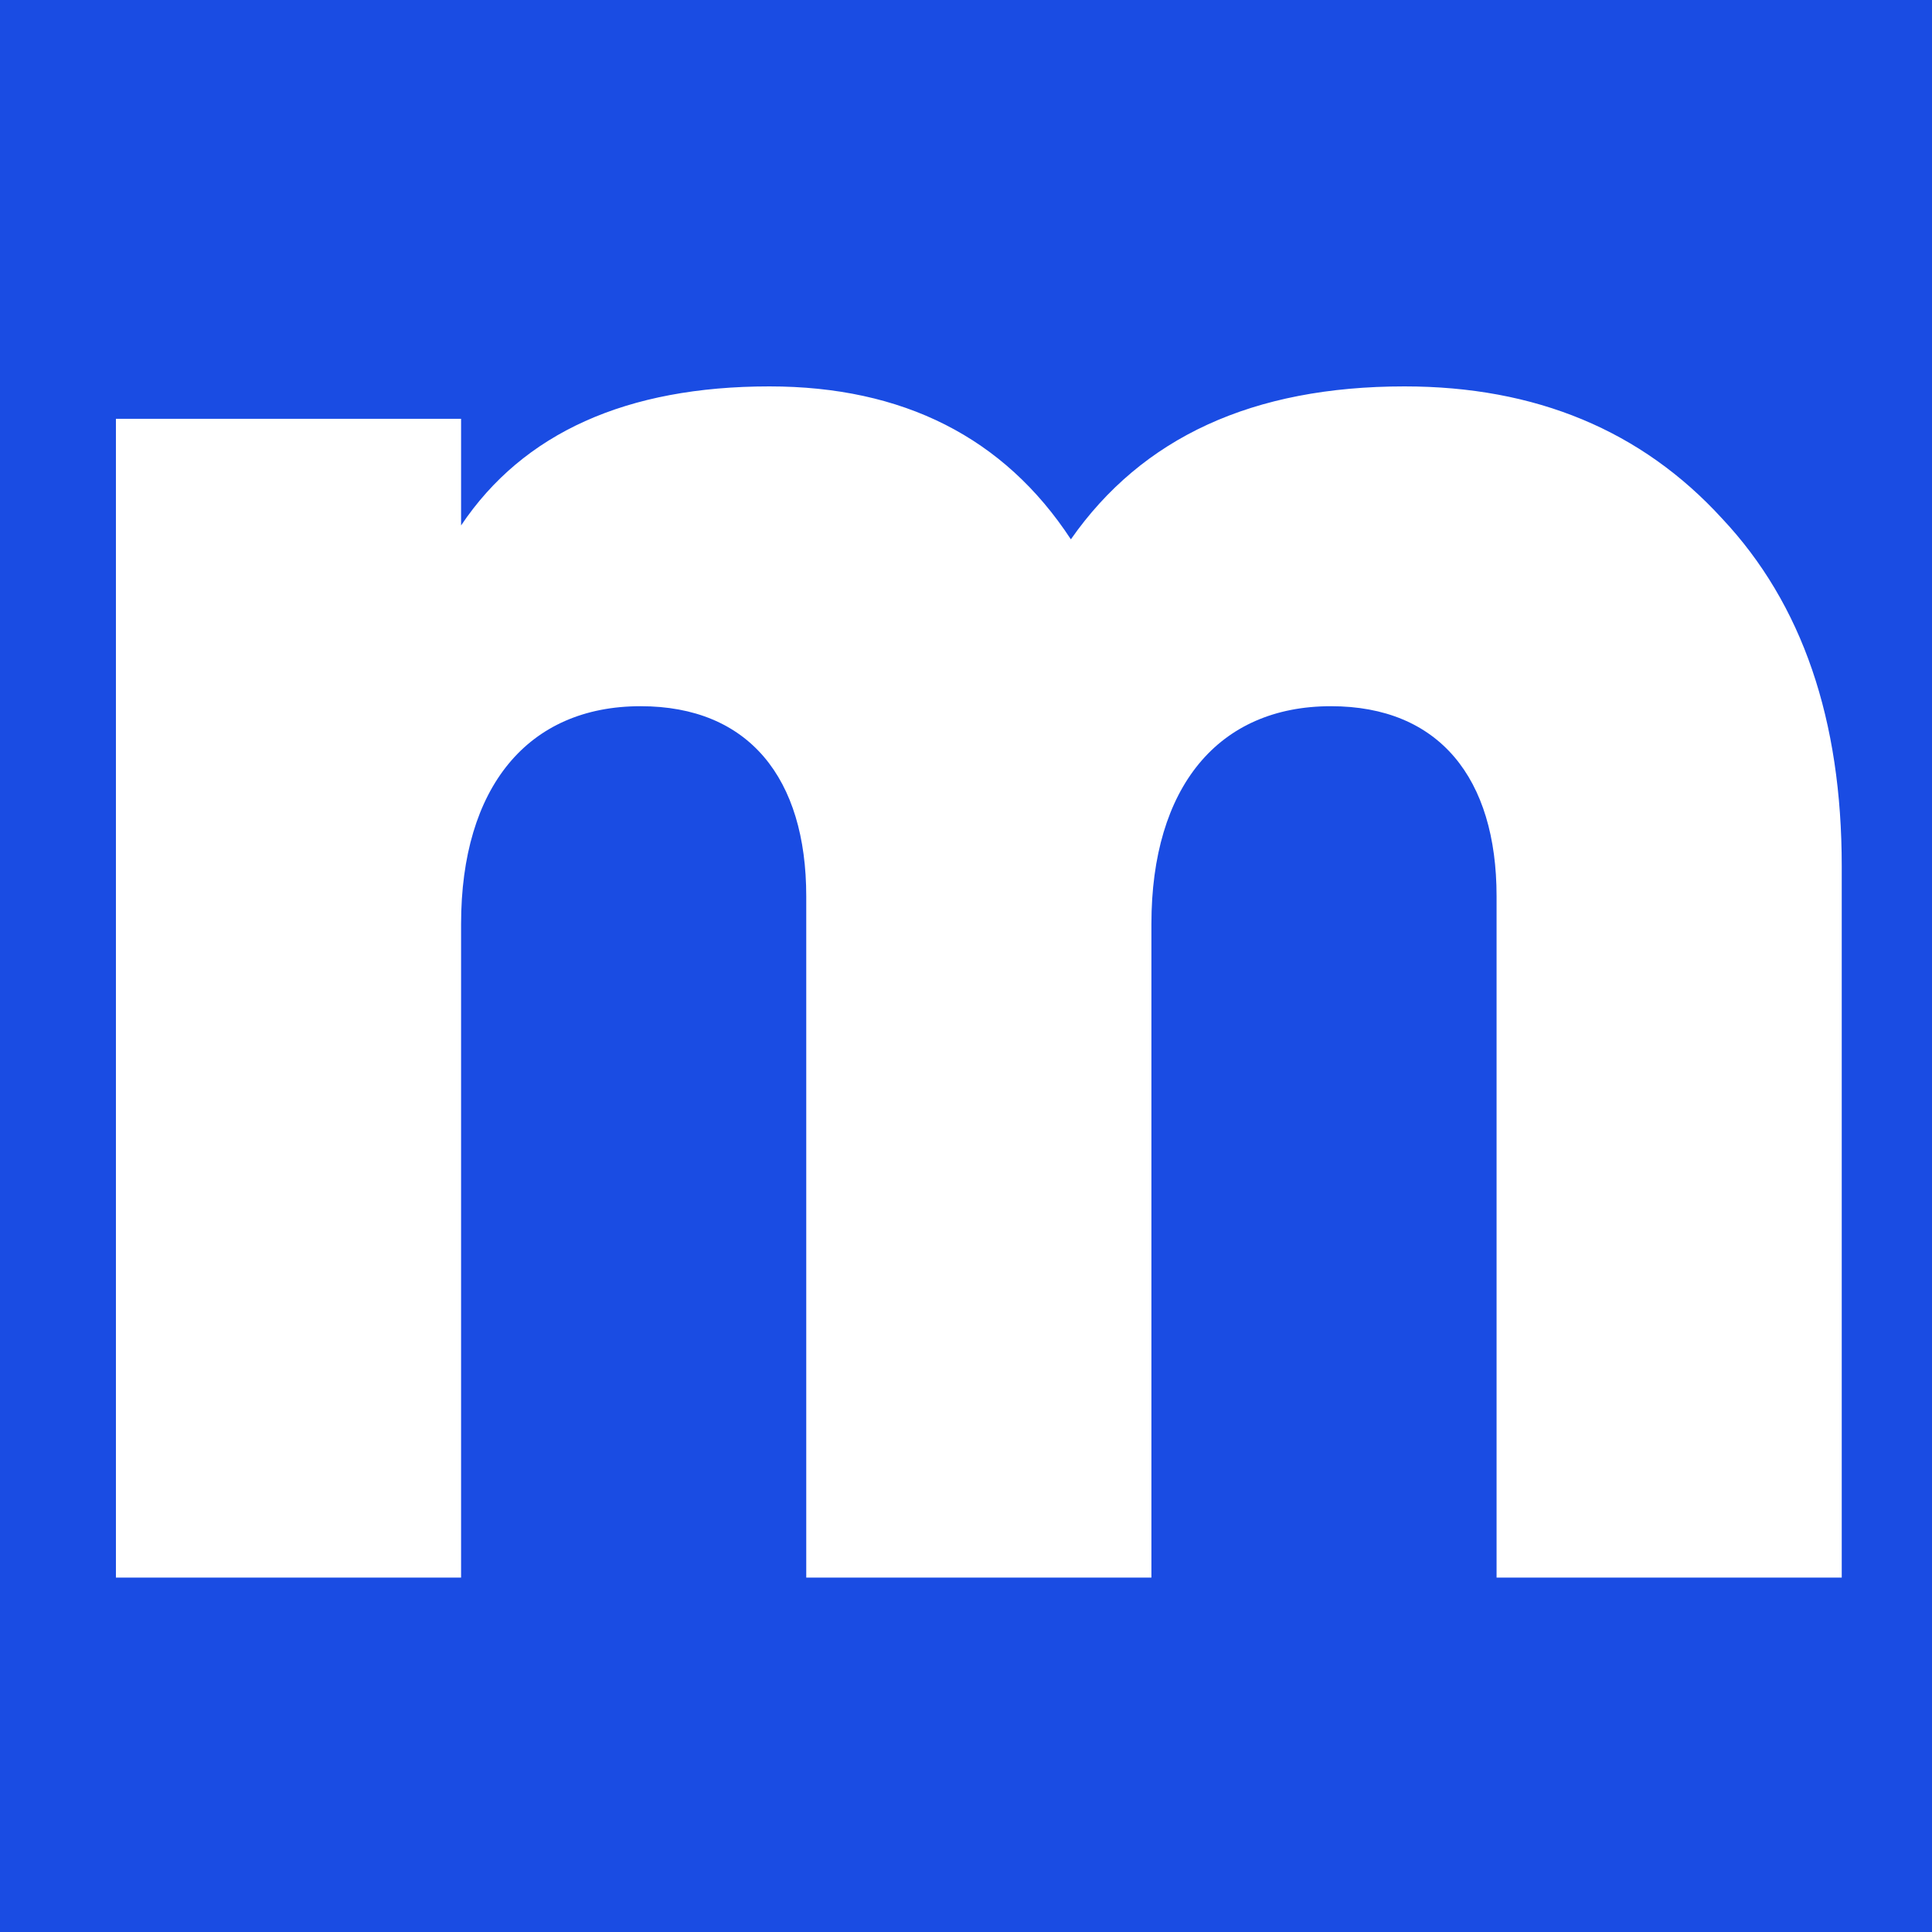
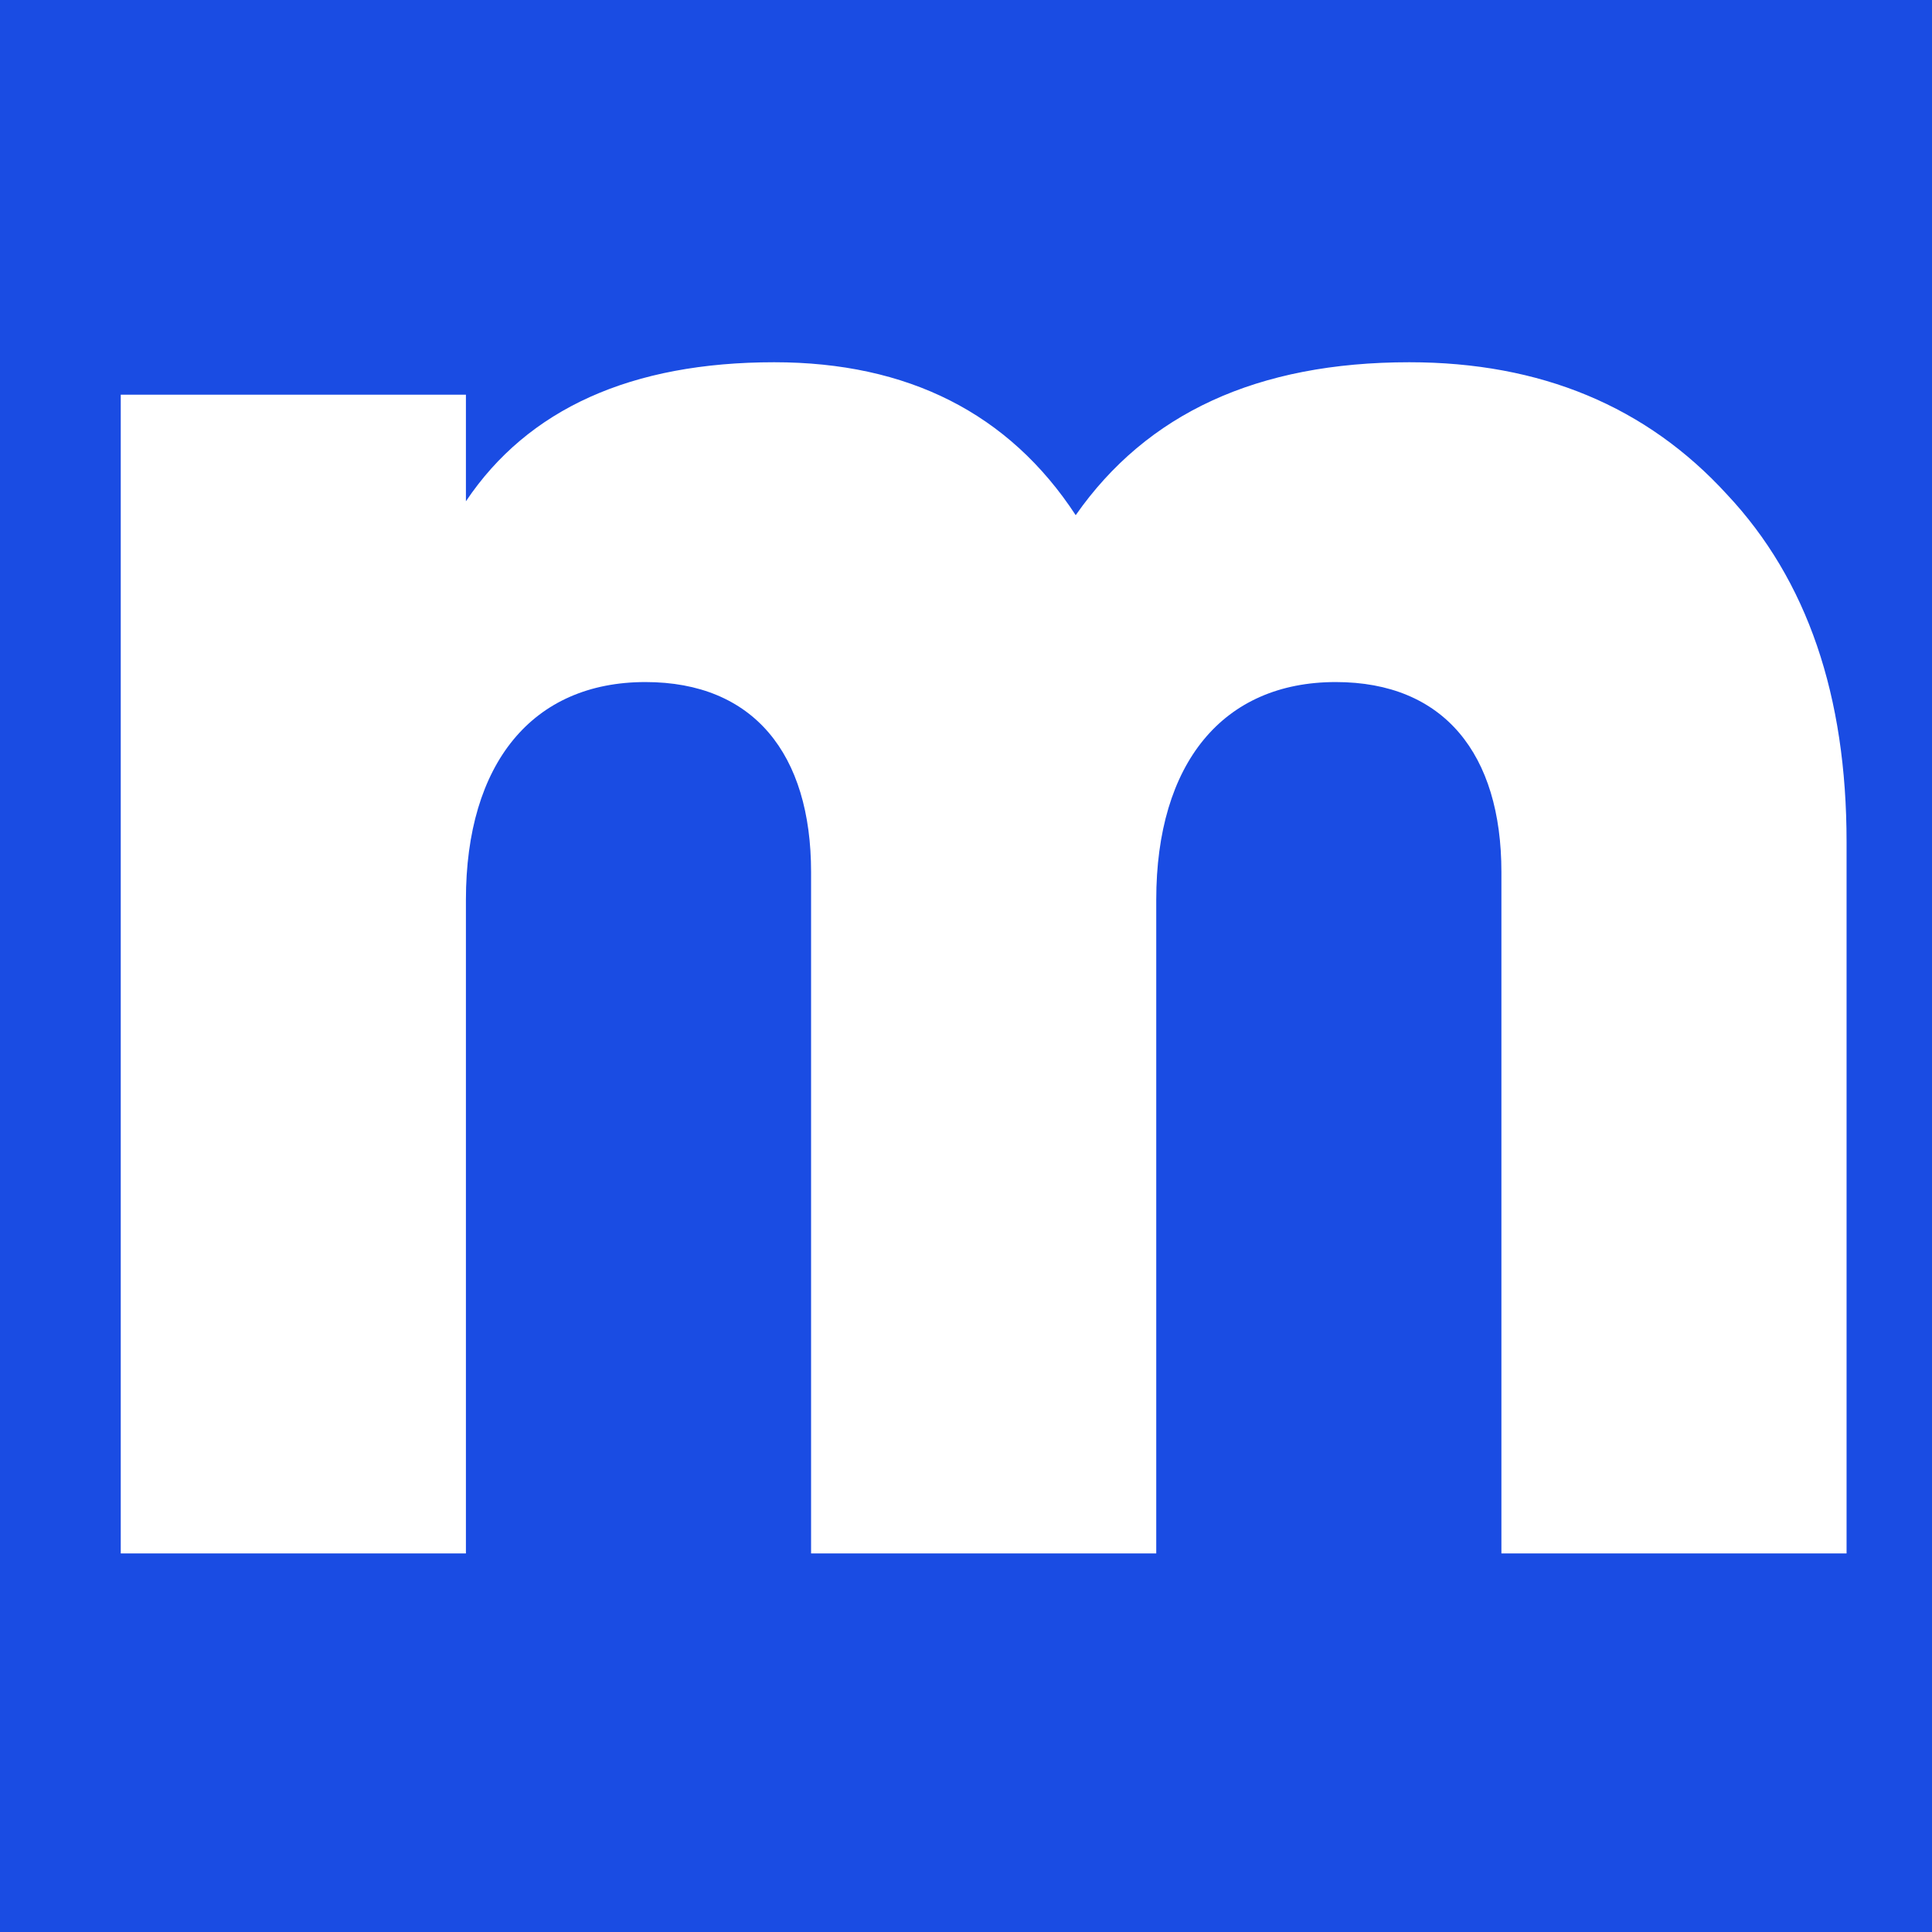
<svg xmlns="http://www.w3.org/2000/svg" width="32" height="32" viewBox="0 0 32 32" fill="none">
-   <g clip-path="url(#clip0_3430_20)">
-     <path d="M32 0H0V32H32V0Z" fill="#1A4CE3" />
-     <path fill-rule="evenodd" clip-rule="evenodd" d="M23.263 6.4C25.436 6.4 27.189 7.129 28.523 8.588C29.857 10.008 30.505 11.927 30.505 14.345V26.13H24.788V14.845C24.788 12.887 23.835 11.697 22.044 11.697C20.176 11.697 19.071 13.04 19.071 15.305V26.13H13.354V14.845C13.354 12.887 12.401 11.697 10.61 11.697C8.742 11.697 7.637 13.04 7.637 15.305V26.13H1.92V6.937H7.637V8.703C8.666 7.168 10.381 6.4 12.744 6.4C14.955 6.4 16.631 7.244 17.737 8.933C18.918 7.244 20.748 6.4 23.263 6.4Z" fill="white" />
-   </g>
-   <defs>
-     <clipPath id="clip0_3430_20">
-       <rect width="32" height="32" fill="white" />
-     </clipPath>
-   </defs>
+   <rect width="32" height="32" fill="#1A4CE3" />
+   <path fill-rule="evenodd" clip-rule="evenodd" d="M23.343 6C25.516 6 27.269 6.729 28.603 8.188C29.937 9.608 30.585 11.527 30.585 13.945V25.73H24.868V14.444C24.868 12.487 23.915 11.297 22.124 11.297C20.256 11.297 19.151 12.64 19.151 14.905V25.73H13.434V14.444C13.434 12.487 12.481 11.297 10.69 11.297C8.822 11.297 7.717 12.64 7.717 14.905V25.73H2V6.537H7.717V8.303C8.746 6.768 10.461 6 12.824 6C15.035 6 16.712 6.844 17.817 8.533C18.998 6.844 20.828 6 23.343 6Z" fill="white" />
</svg>
